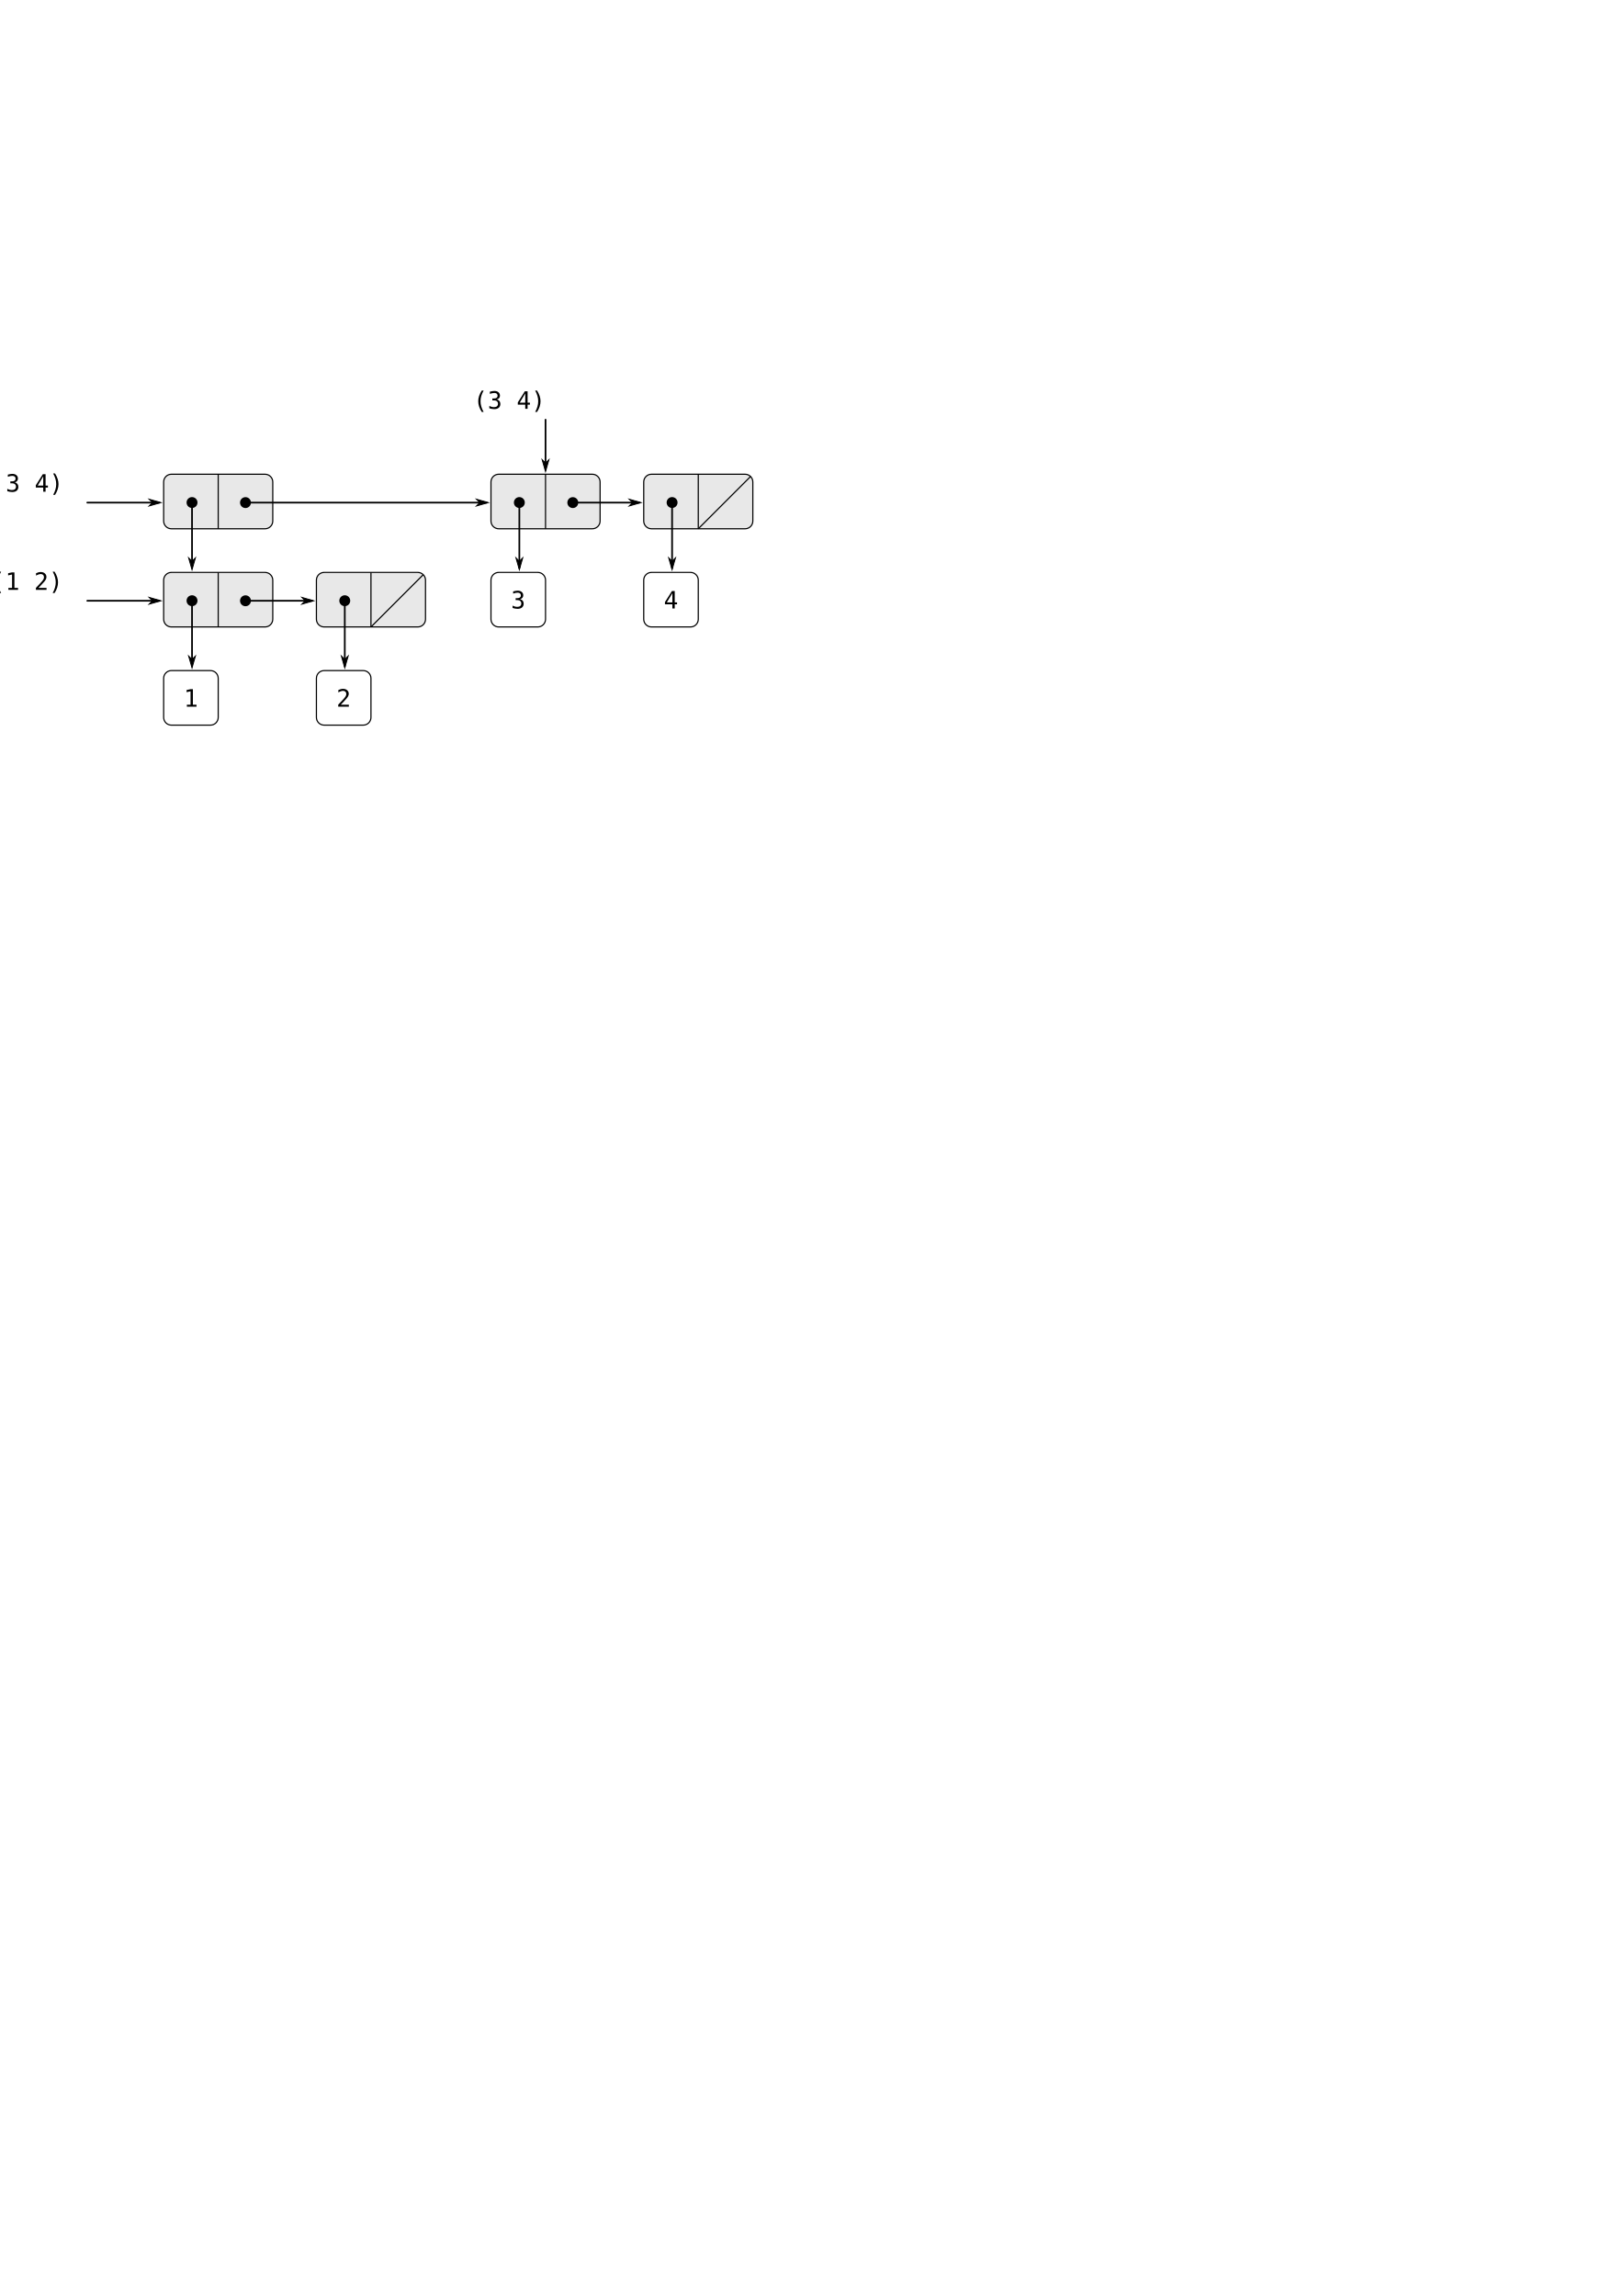
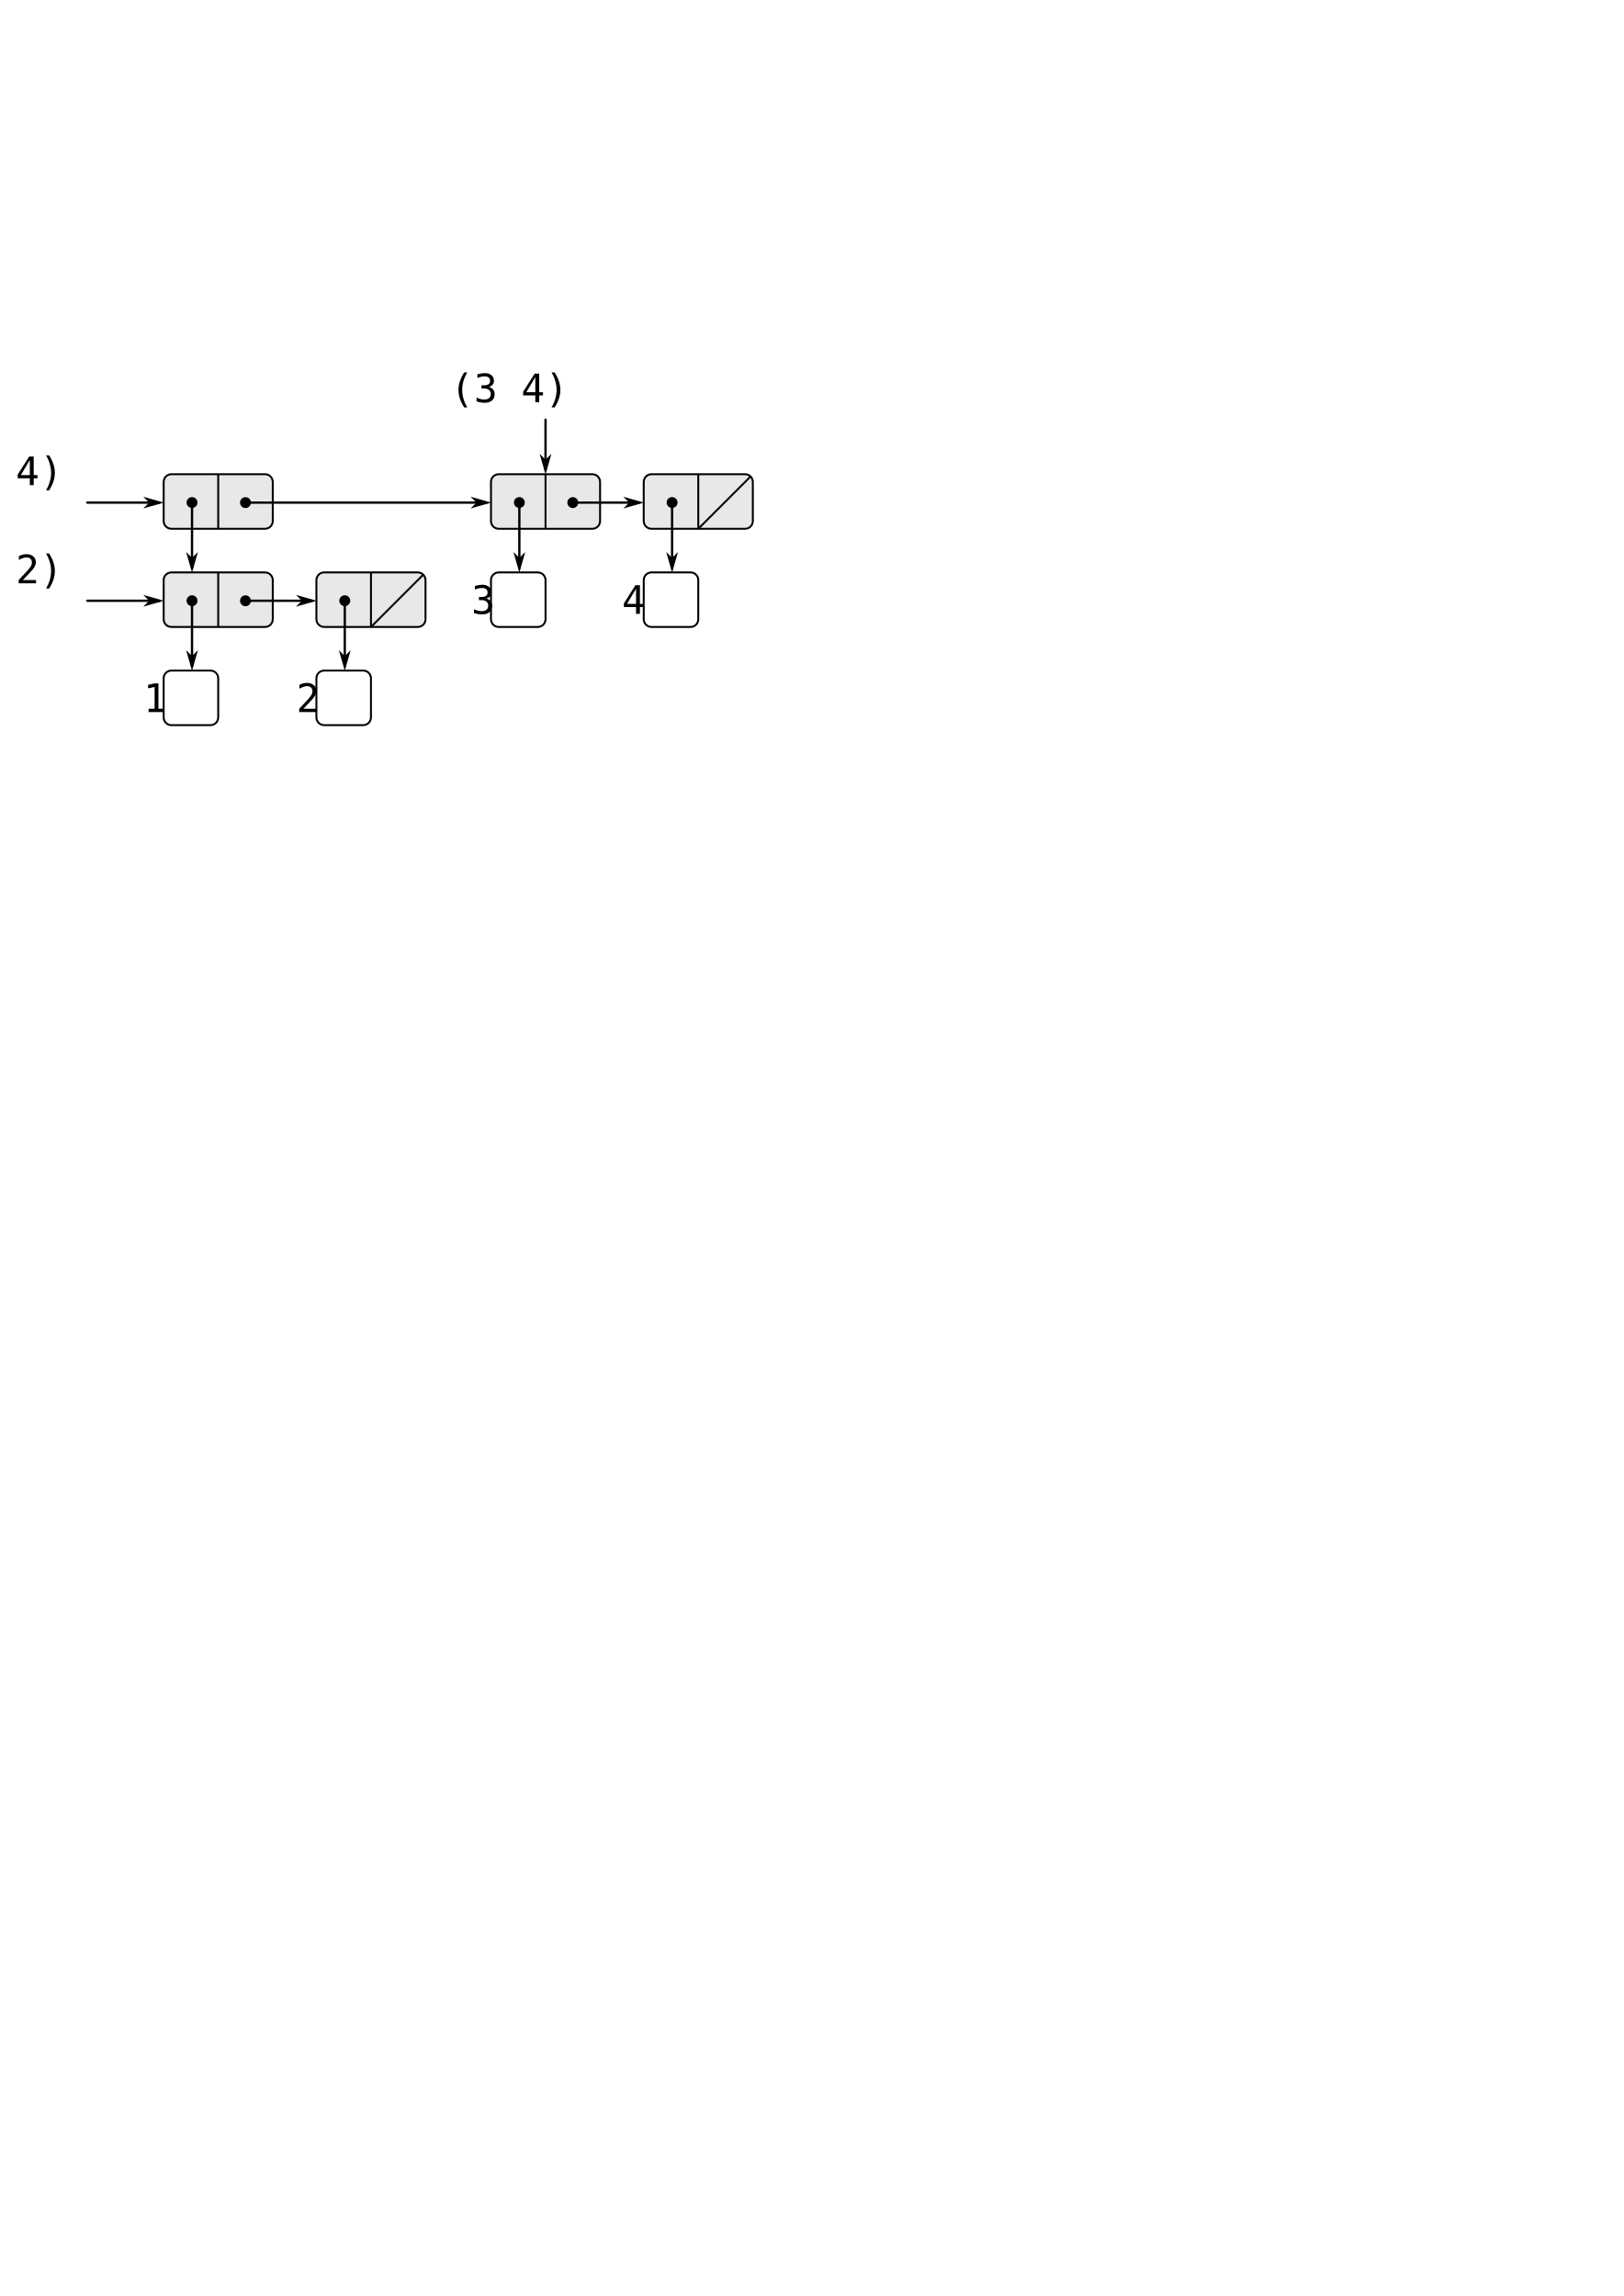
<svg xmlns="http://www.w3.org/2000/svg" width="744.094" height="1052.362" id="svg2" version="1.1" style="display:inline">
  <defs id="defs4">
    <marker orient="auto" refY="0" refX="0" id="Arrow1Mstart" style="overflow:visible">
      <path id="path4565" d="M 0,0 5,-5 -12.5,0 5,5 0,0 z" style="fill-rule:evenodd;stroke:#000000;stroke-width:1pt;marker-start:none" transform="matrix(0.4,0,0,0.4,4,0)" />
    </marker>
    <marker orient="auto" refY="0" refX="0" id="Arrow1Lstart" style="overflow:visible">
      <path id="path4559" d="M 0,0 5,-5 -12.5,0 5,5 0,0 z" style="fill-rule:evenodd;stroke:#000000;stroke-width:1pt;marker-start:none" transform="matrix(0.8,0,0,0.8,10,0)" />
    </marker>
    <marker orient="auto" refY="0" refX="0" id="Arrow1Mstart-0" style="overflow:visible">
      <path id="path4565-7" d="M 0,0 5,-5 -12.5,0 5,5 0,0 z" style="fill-rule:evenodd;stroke:#000000;stroke-width:1pt;marker-start:none" transform="matrix(0.4,0,0,0.4,4,0)" />
    </marker>
    <marker orient="auto" refY="0" refX="0" id="Arrow1Mstart-9" style="overflow:visible">
      <path id="path4565-6" d="M 0,0 5,-5 -12.5,0 5,5 0,0 z" style="fill-rule:evenodd;stroke:#000000;stroke-width:1pt;marker-start:none" transform="matrix(0.4,0,0,0.4,4,0)" />
    </marker>
    <marker orient="auto" refY="0" refX="0" id="Arrow1Mstart-2" style="overflow:visible">
      <path id="path4565-4" d="M 0,0 5,-5 -12.5,0 5,5 0,0 z" style="fill-rule:evenodd;stroke:#000000;stroke-width:1pt;marker-start:none" transform="matrix(0.4,0,0,0.4,4,0)" />
    </marker>
    <marker orient="auto" refY="0" refX="0" id="Arrow1Mstart-3" style="overflow:visible">
      <path id="path4565-2" d="M 0,0 5,-5 -12.5,0 5,5 0,0 z" style="fill-rule:evenodd;stroke:#000000;stroke-width:1pt;marker-start:none" transform="matrix(0.4,0,0,0.4,4,0)" />
    </marker>
    <marker orient="auto" refY="0" refX="0" id="marker3340" style="overflow:visible">
      <path id="path3342" d="M 0,0 5,-5 -12.5,0 5,5 0,0 z" style="fill-rule:evenodd;stroke:#000000;stroke-width:1pt;marker-start:none" transform="matrix(0.4,0,0,0.4,4,0)" />
    </marker>
    <marker orient="auto" refY="0" refX="0" id="marker3344" style="overflow:visible">
      <path id="path3346" d="M 0,0 5,-5 -12.5,0 5,5 0,0 z" style="fill-rule:evenodd;stroke:#000000;stroke-width:1pt;marker-start:none" transform="matrix(0.4,0,0,0.4,4,0)" />
    </marker>
    <marker orient="auto" refY="0" refX="0" id="Arrow1Mstart-6" style="overflow:visible">
      <path id="path4565-9" d="M 0,0 5,-5 -12.5,0 5,5 0,0 z" style="fill-rule:evenodd;stroke:#000000;stroke-width:1pt;marker-start:none" transform="matrix(0.4,0,0,0.4,4,0)" />
    </marker>
    <marker orient="auto" refY="0" refX="0" id="marker3411" style="overflow:visible">
      <path id="path3413" d="M 0,0 5,-5 -12.5,0 5,5 0,0 z" style="fill-rule:evenodd;stroke:#000000;stroke-width:1pt;marker-start:none" transform="matrix(0.4,0,0,0.4,4,0)" />
    </marker>
    <marker orient="auto" refY="0" refX="0" id="marker3415" style="overflow:visible">
      <path id="path3417" d="M 0,0 5,-5 -12.5,0 5,5 0,0 z" style="fill-rule:evenodd;stroke:#000000;stroke-width:1pt;marker-start:none" transform="matrix(0.4,0,0,0.4,4,0)" />
    </marker>
    <marker orient="auto" refY="0" refX="0" id="Arrow1Mstart-8" style="overflow:visible">
      <path id="path4565-95" d="M 0,0 5,-5 -12.5,0 5,5 0,0 z" style="fill-rule:evenodd;stroke:#000000;stroke-width:1pt;marker-start:none" transform="matrix(0.4,0,0,0.4,4,0)" />
    </marker>
    <marker orient="auto" refY="0" refX="0" id="marker3505" style="overflow:visible">
      <path id="path3507" d="M 0,0 5,-5 -12.5,0 5,5 0,0 z" style="fill-rule:evenodd;stroke:#000000;stroke-width:1pt;marker-start:none" transform="matrix(0.4,0,0,0.4,4,0)" />
    </marker>
    <marker orient="auto" refY="0" refX="0" id="marker3509" style="overflow:visible">
      <path id="path3511" d="M 0,0 5,-5 -12.5,0 5,5 0,0 z" style="fill-rule:evenodd;stroke:#000000;stroke-width:1pt;marker-start:none" transform="matrix(0.4,0,0,0.4,4,0)" />
    </marker>
    <marker orient="auto" refY="0" refX="0" id="Arrow1Mstart-88" style="overflow:visible">
      <path id="path4565-45" d="M 0,0 5,-5 -12.5,0 5,5 0,0 z" style="fill-rule:evenodd;stroke:#000000;stroke-width:1pt;marker-start:none" transform="matrix(0.4,0,0,0.4,4,0)" />
    </marker>
    <marker orient="auto" refY="0" refX="0" id="Arrow1Mstart-33" style="overflow:visible">
      <path id="path4565-46" d="M 0,0 5,-5 -12.5,0 5,5 0,0 z" style="fill-rule:evenodd;stroke:#000000;stroke-width:1pt;marker-start:none" transform="matrix(0.4,0,0,0.4,4,0)" />
    </marker>
    <marker orient="auto" refY="0" refX="0" id="marker3610" style="overflow:visible">
      <path id="path3612" d="M 0,0 5,-5 -12.5,0 5,5 0,0 z" style="fill-rule:evenodd;stroke:#000000;stroke-width:1pt;marker-start:none" transform="matrix(0.4,0,0,0.4,4,0)" />
    </marker>
    <marker orient="auto" refY="0" refX="0" id="Arrow1Mstart-27" style="overflow:visible">
      <path id="path4565-91" d="M 0,0 5,-5 -12.5,0 5,5 0,0 z" style="fill-rule:evenodd;stroke:#000000;stroke-width:1pt;marker-start:none" transform="matrix(0.4,0,0,0.4,4,0)" />
    </marker>
    <marker orient="auto" refY="0" refX="0" id="marker3686" style="overflow:visible">
      <path id="path3688" d="M 0,0 5,-5 -12.5,0 5,5 0,0 z" style="fill-rule:evenodd;stroke:#000000;stroke-width:1pt;marker-start:none" transform="matrix(0.4,0,0,0.4,4,0)" />
    </marker>
    <marker orient="auto" refY="0" refX="0" id="marker3690" style="overflow:visible">
      <path id="path3692" d="M 0,0 5,-5 -12.5,0 5,5 0,0 z" style="fill-rule:evenodd;stroke:#000000;stroke-width:1pt;marker-start:none" transform="matrix(0.4,0,0,0.4,4,0)" />
    </marker>
    <marker orient="auto" refY="0" refX="0" id="Arrow1Mstart-1" style="overflow:visible">
      <path id="path4565-26" d="M 0,0 5,-5 -12.5,0 5,5 0,0 z" style="fill-rule:evenodd;stroke:#000000;stroke-width:1pt;marker-start:none" transform="matrix(0.4,0,0,0.4,4,0)" />
    </marker>
    <marker orient="auto" refY="0" refX="0" id="marker3750" style="overflow:visible">
      <path id="path3752" d="M 0,0 5,-5 -12.5,0 5,5 0,0 z" style="fill-rule:evenodd;stroke:#000000;stroke-width:1pt;marker-start:none" transform="matrix(0.4,0,0,0.4,4,0)" />
    </marker>
    <marker orient="auto" refY="0" refX="0" id="Arrow1Mstart-7" style="overflow:visible">
      <path id="path4565-61" d="M 0,0 5,-5 -12.5,0 5,5 0,0 z" style="fill-rule:evenodd;stroke:#000000;stroke-width:1pt;marker-start:none" transform="matrix(0.4,0,0,0.4,4,0)" />
    </marker>
    <marker orient="auto" refY="0" refX="0" id="marker3192" style="overflow:visible">
      <path id="path3194" d="M 0,0 5,-5 -12.5,0 5,5 0,0 z" style="fill-rule:evenodd;stroke:#000000;stroke-width:1pt;marker-start:none" transform="matrix(0.4,0,0,0.4,4,0)" />
    </marker>
    <marker orient="auto" refY="0" refX="0" id="Arrow1Mstart-26" style="overflow:visible">
      <path id="path4565-910" d="M 0,0 5,-5 -12.5,0 5,5 0,0 z" style="fill-rule:evenodd;stroke:#000000;stroke-width:1pt;marker-start:none" transform="matrix(0.4,0,0,0.4,4,0)" />
    </marker>
    <marker orient="auto" refY="0" refX="0" id="marker3192-4" style="overflow:visible">
      <path id="path3194-2" d="M 0,0 5,-5 -12.5,0 5,5 0,0 z" style="fill-rule:evenodd;stroke:#000000;stroke-width:1pt;marker-start:none" transform="matrix(0.4,0,0,0.4,4,0)" />
    </marker>
    <marker orient="auto" refY="0" refX="0" id="Arrow1Mstart-4" style="overflow:visible">
      <path id="path4565-69" d="M 0,0 5,-5 -12.5,0 5,5 0,0 z" style="fill-rule:evenodd;stroke:#000000;stroke-width:1pt;marker-start:none" transform="matrix(0.4,0,0,0.4,4,0)" />
    </marker>
    <marker orient="auto" refY="0" refX="0" id="marker4579" style="overflow:visible">
      <path id="path4581" d="M 0,0 5,-5 -12.5,0 5,5 0,0 z" style="fill-rule:evenodd;stroke:#000000;stroke-width:1pt;marker-start:none" transform="matrix(0.4,0,0,0.4,4,0)" />
    </marker>
    <marker orient="auto" refY="0" refX="0" id="marker4583" style="overflow:visible">
      <path id="path4585" d="M 0,0 5,-5 -12.5,0 5,5 0,0 z" style="fill-rule:evenodd;stroke:#000000;stroke-width:1pt;marker-start:none" transform="matrix(0.4,0,0,0.4,4,0)" />
    </marker>
    <marker orient="auto" refY="0" refX="0" id="Arrow1Mstart-65" style="overflow:visible">
      <path id="path4565-96" d="M 0,0 5,-5 -12.5,0 5,5 0,0 z" style="fill-rule:evenodd;stroke:#000000;stroke-width:1pt;marker-start:none" transform="matrix(0.4,0,0,0.4,4,0)" />
    </marker>
    <marker orient="auto" refY="0" refX="0" id="Arrow1Mstart-41" style="overflow:visible">
      <path id="path4565-5" d="M 0,0 5,-5 -12.5,0 5,5 0,0 z" style="fill-rule:evenodd;stroke:#000000;stroke-width:1pt;marker-start:none" transform="matrix(0.4,0,0,0.4,4,0)" />
    </marker>
  </defs>
  <g id="layer5" style="display:inline">
-     <rect style="fill:#e8e8e8;fill-opacity:1;stroke:#000000;stroke-width:0.531;stroke-linecap:round;stroke-linejoin:round;stroke-miterlimit:4;stroke-opacity:1;stroke-dasharray:none;stroke-dashoffset:0;display:inline" id="rect3794-7-1-0" width="50" height="25" x="75" y="217.362" rx="3.543" ry="3.543" />
-     <rect style="fill:#e8e8e8;fill-opacity:1;stroke:#000000;stroke-width:0.531;stroke-linecap:round;stroke-linejoin:round;stroke-miterlimit:4;stroke-opacity:1;stroke-dasharray:none;stroke-dashoffset:0;display:inline" id="rect3794-7-1-0-6-0" width="50" height="25" x="225" y="217.362" rx="3.543" ry="3.543" />
-     <rect style="fill:#e8e8e8;fill-opacity:1;stroke:#000000;stroke-width:0.531;stroke-linecap:round;stroke-linejoin:round;stroke-miterlimit:4;stroke-opacity:1;stroke-dasharray:none;stroke-dashoffset:0;display:inline" id="rect3794-7-1-0-6" width="50" height="25" x="295" y="217.362" rx="3.543" ry="3.543" />
-     <rect style="fill:#e8e8e8;fill-opacity:1;stroke:#000000;stroke-width:0.531;stroke-linecap:round;stroke-linejoin:round;stroke-miterlimit:4;stroke-opacity:1;stroke-dasharray:none;stroke-dashoffset:0;display:inline" id="rect3794-7-1-0-9" width="50" height="25" x="75" y="262.362" rx="3.543" ry="3.543" />
-     <rect style="fill:#e8e8e8;fill-opacity:1;stroke:#000000;stroke-width:0.531;stroke-linecap:round;stroke-linejoin:round;stroke-miterlimit:4;stroke-opacity:1;stroke-dasharray:none;stroke-dashoffset:0;display:inline" id="rect3794-7-1-0-6-8" width="50" height="25" x="145" y="262.362" rx="3.543" ry="3.543" />
-     <rect style="display:inline;fill:none;stroke:#000000;stroke-width:0.531;stroke-linecap:round;stroke-linejoin:round;stroke-miterlimit:4;stroke-opacity:1;stroke-dasharray:none;stroke-dashoffset:0" id="rect3794-77-9-8" width="25" height="25" x="225" y="262.362" rx="3.543" ry="3.543" />
-     <rect style="display:inline;fill:none;stroke:#000000;stroke-width:0.531;stroke-linecap:round;stroke-linejoin:round;stroke-miterlimit:4;stroke-opacity:1;stroke-dasharray:none;stroke-dashoffset:0" id="rect3794-77-9" width="25" height="25" x="295" y="262.362" rx="3.543" ry="3.543" />
-     <rect style="display:inline;fill:none;stroke:#000000;stroke-width:0.531;stroke-linecap:round;stroke-linejoin:round;stroke-miterlimit:4;stroke-opacity:1;stroke-dasharray:none;stroke-dashoffset:0" id="rect3794-77-9-4" width="25" height="25" x="75" y="307.362" rx="3.543" ry="3.543" />
-     <rect style="display:inline;fill:none;stroke:#000000;stroke-width:0.531;stroke-linecap:round;stroke-linejoin:round;stroke-miterlimit:4;stroke-opacity:1;stroke-dasharray:none;stroke-dashoffset:0" id="rect3794-77-9-5" width="25" height="25" x="145" y="307.362" rx="3.543" ry="3.543" />
+     <rect style="fill:#e8e8e8;fill-opacity:1;stroke:#000000;stroke-width:0.886;stroke-linecap:round;stroke-linejoin:round;stroke-miterlimit:4;stroke-opacity:1;stroke-dasharray:none;stroke-dashoffset:0;display:inline" id="rect3794-7-1-0" width="50" height="25" x="75" y="217.362" rx="3.543" ry="3.543" />
+     <rect style="fill:#e8e8e8;fill-opacity:1;stroke:#000000;stroke-width:0.886;stroke-linecap:round;stroke-linejoin:round;stroke-miterlimit:4;stroke-opacity:1;stroke-dasharray:none;stroke-dashoffset:0;display:inline" id="rect3794-7-1-0-6-0" width="50" height="25" x="225" y="217.362" rx="3.543" ry="3.543" />
+     <rect style="fill:#e8e8e8;fill-opacity:1;stroke:#000000;stroke-width:0.886;stroke-linecap:round;stroke-linejoin:round;stroke-miterlimit:4;stroke-opacity:1;stroke-dasharray:none;stroke-dashoffset:0;display:inline" id="rect3794-7-1-0-6" width="50" height="25" x="295" y="217.362" rx="3.543" ry="3.543" />
+     <rect style="fill:#e8e8e8;fill-opacity:1;stroke:#000000;stroke-width:0.886;stroke-linecap:round;stroke-linejoin:round;stroke-miterlimit:4;stroke-opacity:1;stroke-dasharray:none;stroke-dashoffset:0;display:inline" id="rect3794-7-1-0-9" width="50" height="25" x="75" y="262.362" rx="3.543" ry="3.543" />
+     <rect style="fill:#e8e8e8;fill-opacity:1;stroke:#000000;stroke-width:0.886;stroke-linecap:round;stroke-linejoin:round;stroke-miterlimit:4;stroke-opacity:1;stroke-dasharray:none;stroke-dashoffset:0;display:inline" id="rect3794-7-1-0-6-8" width="50" height="25" x="145" y="262.362" rx="3.543" ry="3.543" />
+     <rect style="display:inline;fill:none;stroke:#000000;stroke-width:0.886;stroke-linecap:round;stroke-linejoin:round;stroke-miterlimit:4;stroke-opacity:1;stroke-dasharray:none;stroke-dashoffset:0" id="rect3794-77-9-8" width="25" height="25" x="225" y="262.362" rx="3.543" ry="3.543" />
+     <rect style="display:inline;fill:none;stroke:#000000;stroke-width:0.886;stroke-linecap:round;stroke-linejoin:round;stroke-miterlimit:4;stroke-opacity:1;stroke-dasharray:none;stroke-dashoffset:0" id="rect3794-77-9" width="25" height="25" x="295" y="262.362" rx="3.543" ry="3.543" />
+     <rect style="display:inline;fill:none;stroke:#000000;stroke-width:0.886;stroke-linecap:round;stroke-linejoin:round;stroke-miterlimit:4;stroke-opacity:1;stroke-dasharray:none;stroke-dashoffset:0" id="rect3794-77-9-4" width="25" height="25" x="75" y="307.362" rx="3.543" ry="3.543" />
+     <rect style="display:inline;fill:none;stroke:#000000;stroke-width:0.886;stroke-linecap:round;stroke-linejoin:round;stroke-miterlimit:4;stroke-opacity:1;stroke-dasharray:none;stroke-dashoffset:0" id="rect3794-77-9-5" width="25" height="25" x="145" y="307.362" rx="3.543" ry="3.543" />
  </g>
  <g id="layer2">
-     <path style="fill:none;stroke:#000000;stroke-width:0.531;stroke-linecap:butt;stroke-linejoin:miter;stroke-miterlimit:4;stroke-opacity:1;stroke-dasharray:none" d="m 100,217.362 0,25" id="path4405-1-3" />
+     <path style="fill:none;stroke:#000000;stroke-width:0.886;stroke-linecap:butt;stroke-linejoin:miter;stroke-miterlimit:4;stroke-opacity:1;stroke-dasharray:none" d="m 100,217.362 0,25" id="path4405-1-3" />
    <path transform="translate(-29.5,145.4726)" style="fill:#000000;fill-opacity:1;stroke:#000000;stroke-width:0;stroke-linecap:round;stroke-linejoin:round;stroke-miterlimit:4;stroke-opacity:1;stroke-dasharray:none;stroke-dashoffset:0;display:inline" id="path4491-4-7" d="m 120,84.862 a 2.5,2.5 0 1 1 -5,0 2.5,2.5 0 1 1 5,0 z" />
    <path transform="translate(-5,145.5)" style="fill:#000000;fill-opacity:1;stroke:#000000;stroke-width:0;stroke-linecap:round;stroke-linejoin:round;stroke-miterlimit:4;stroke-opacity:1;stroke-dasharray:none;stroke-dashoffset:0;display:inline" id="path4491-44-0" d="m 120,84.862 a 2.5,2.5 0 1 1 -5,0 2.5,2.5 0 1 1 5,0 z" />
-     <path style="fill:none;stroke:#000000;stroke-width:0.78;stroke-linecap:round;stroke-linejoin:round;stroke-miterlimit:4;stroke-opacity:1;stroke-dasharray:none;marker-start:url(#Arrow1Mstart);display:inline" d="m 88,260.362 0,-28" id="path4554-5-0" />
-     <path style="fill:none;stroke:#000000;stroke-width:0.78;stroke-linecap:round;stroke-linejoin:round;stroke-miterlimit:4;stroke-opacity:1;stroke-dasharray:none;marker-start:url(#Arrow1Mstart);display:inline" d="m 223,230.362 -108,0" id="path4554-5-2-3" />
-     <path style="fill:none;stroke:#000000;stroke-width:0.78;stroke-linecap:round;stroke-linejoin:round;stroke-miterlimit:4;stroke-opacity:1;stroke-dasharray:none;marker-start:url(#Arrow1Mstart);display:inline" d="m 73,230.362 -33,0" id="path4554-9-4" />
-     <path style="fill:none;stroke:#000000;stroke-width:0.531;stroke-linecap:butt;stroke-linejoin:miter;stroke-miterlimit:4;stroke-opacity:1;stroke-dasharray:none" d="m 100,262.362 0,25" id="path4405-1-3-6" />
+     <path style="fill:none;stroke:#000000;stroke-width:1.063;stroke-linecap:round;stroke-linejoin:round;stroke-miterlimit:4;stroke-opacity:1;stroke-dasharray:none;marker-start:url(#Arrow1Mstart);display:inline" d="m 88,260.362 0,-28" id="path4554-5-0" />
+     <path style="fill:none;stroke:#000000;stroke-width:1.063;stroke-linecap:round;stroke-linejoin:round;stroke-miterlimit:4;stroke-opacity:1;stroke-dasharray:none;marker-start:url(#Arrow1Mstart);display:inline" d="m 223,230.362 -108,0" id="path4554-5-2-3" />
+     <path style="fill:none;stroke:#000000;stroke-width:1.063;stroke-linecap:round;stroke-linejoin:round;stroke-miterlimit:4;stroke-opacity:1;stroke-dasharray:none;marker-start:url(#Arrow1Mstart);display:inline" d="m 73,230.362 -33,0" id="path4554-9-4" />
+     <path style="fill:none;stroke:#000000;stroke-width:0.886;stroke-linecap:butt;stroke-linejoin:miter;stroke-miterlimit:4;stroke-opacity:1;stroke-dasharray:none" d="m 100,262.362 0,25" id="path4405-1-3-6" />
    <path transform="translate(-29.5,190.4726)" style="fill:#000000;fill-opacity:1;stroke:#000000;stroke-width:0;stroke-linecap:round;stroke-linejoin:round;stroke-miterlimit:4;stroke-opacity:1;stroke-dasharray:none;stroke-dashoffset:0;display:inline" id="path4491-4-7-8" d="m 120,84.862 a 2.5,2.5 0 1 1 -5,0 2.5,2.5 0 1 1 5,0 z" />
    <path transform="translate(-5,190.5)" style="fill:#000000;fill-opacity:1;stroke:#000000;stroke-width:0;stroke-linecap:round;stroke-linejoin:round;stroke-miterlimit:4;stroke-opacity:1;stroke-dasharray:none;stroke-dashoffset:0;display:inline" id="path4491-44-0-5" d="m 120,84.862 a 2.5,2.5 0 1 1 -5,0 2.5,2.5 0 1 1 5,0 z" />
-     <path style="fill:none;stroke:#000000;stroke-width:0.78;stroke-linecap:round;stroke-linejoin:round;stroke-miterlimit:4;stroke-opacity:1;stroke-dasharray:none;marker-start:url(#Arrow1Mstart);display:inline" d="m 73,275.362 -33,0" id="path4554-9-4-7" />
-     <path style="display:inline;fill:none;stroke:#000000;stroke-width:0.78;stroke-linecap:round;stroke-linejoin:round;stroke-miterlimit:4;stroke-opacity:1;stroke-dasharray:none;marker-start:url(#Arrow1Mstart)" d="m 238,260.362 0,-28" id="path4554-5-0-7-3" />
-     <path style="display:inline;fill:none;stroke:#000000;stroke-width:0.78;stroke-linecap:round;stroke-linejoin:round;stroke-miterlimit:4;stroke-opacity:1;stroke-dasharray:none;marker-start:url(#Arrow1Mstart)" d="m 293,230.362 -28,0" id="path4554-5-2-3-2-7" />
-     <path style="display:inline;fill:none;stroke:#000000;stroke-width:0.78;stroke-linecap:round;stroke-linejoin:round;stroke-miterlimit:4;stroke-opacity:1;stroke-dasharray:none;marker-start:url(#Arrow1Mstart)" d="m 308,260.362 0,-28" id="path4554-5-0-7" />
-     <path style="display:inline;fill:none;stroke:#000000;stroke-width:0.78;stroke-linecap:round;stroke-linejoin:round;stroke-miterlimit:4;stroke-opacity:1;stroke-dasharray:none;marker-start:url(#Arrow1Mstart)" d="m 88,305.362 0,-28" id="path4554-5-0-9" />
-     <path style="display:inline;fill:none;stroke:#000000;stroke-width:0.78;stroke-linecap:round;stroke-linejoin:round;stroke-miterlimit:4;stroke-opacity:1;stroke-dasharray:none;marker-start:url(#Arrow1Mstart)" d="m 143,275.362 -28,0" id="path4554-5-2-3-8" />
-     <path style="display:inline;fill:none;stroke:#000000;stroke-width:0.78;stroke-linecap:round;stroke-linejoin:round;stroke-miterlimit:4;stroke-opacity:1;stroke-dasharray:none;marker-start:url(#Arrow1Mstart)" d="m 158,305.362 0,-28" id="path4554-5-0-7-7" />
-     <text xml:space="preserve" style="display:inline;font-size:11px;font-style:normal;font-variant:normal;font-weight:normal;font-stretch:normal;text-align:end;line-height:125%;letter-spacing:0px;word-spacing:0px;text-anchor:end;fill:#000000;fill-opacity:1;stroke:none;font-family:DejaVu Sans Mono;-inkscape-font-specification:DejaVu Sans Mono" x="62" y="270.362" id="text4685">
-       <tspan id="tspan4687" x="62" y="270.362">(1 2)</tspan>
+     <path style="fill:none;stroke:#000000;stroke-width:1.063;stroke-linecap:round;stroke-linejoin:round;stroke-miterlimit:4;stroke-opacity:1;stroke-dasharray:none;marker-start:url(#Arrow1Mstart);display:inline" d="m 73,275.362 -33,0" id="path4554-9-4-7" />
+     <path style="display:inline;fill:none;stroke:#000000;stroke-width:1.063;stroke-linecap:round;stroke-linejoin:round;stroke-miterlimit:4;stroke-opacity:1;stroke-dasharray:none;marker-start:url(#Arrow1Mstart)" d="m 238,260.362 0,-28" id="path4554-5-0-7-3" />
+     <path style="display:inline;fill:none;stroke:#000000;stroke-width:1.063;stroke-linecap:round;stroke-linejoin:round;stroke-miterlimit:4;stroke-opacity:1;stroke-dasharray:none;marker-start:url(#Arrow1Mstart)" d="m 293,230.362 -28,0" id="path4554-5-2-3-2-7" />
+     <path style="display:inline;fill:none;stroke:#000000;stroke-width:1.063;stroke-linecap:round;stroke-linejoin:round;stroke-miterlimit:4;stroke-opacity:1;stroke-dasharray:none;marker-start:url(#Arrow1Mstart)" d="m 308,260.362 0,-28" id="path4554-5-0-7" />
+     <path style="display:inline;fill:none;stroke:#000000;stroke-width:1.063;stroke-linecap:round;stroke-linejoin:round;stroke-miterlimit:4;stroke-opacity:1;stroke-dasharray:none;marker-start:url(#Arrow1Mstart)" d="m 88,305.362 0,-28" id="path4554-5-0-9" />
+     <path style="display:inline;fill:none;stroke:#000000;stroke-width:1.063;stroke-linecap:round;stroke-linejoin:round;stroke-miterlimit:4;stroke-opacity:1;stroke-dasharray:none;marker-start:url(#Arrow1Mstart)" d="m 143,275.362 -28,0" id="path4554-5-2-3-8" />
+     <path style="display:inline;fill:none;stroke:#000000;stroke-width:1.063;stroke-linecap:round;stroke-linejoin:round;stroke-miterlimit:4;stroke-opacity:1;stroke-dasharray:none;marker-start:url(#Arrow1Mstart)" d="m 158,305.362 0,-28" id="path4554-5-0-7-7" />
+     <text xml:space="preserve" style="font-size:11px;font-style:normal;font-variant:normal;font-weight:normal;font-stretch:normal;text-align:end;line-height:125%;letter-spacing:0px;word-spacing:0px;text-anchor:end;fill:#000000;fill-opacity:1;stroke:none;display:inline;font-family:DejaVu Sans Mono;-inkscape-font-specification:DejaVu Sans Mono" x="62" y="267.362" id="text4685">
+       <tspan id="tspan4687" x="62" y="267.362" style="font-size:18px">(1 2)</tspan>
    </text>
-     <path style="display:inline;fill:none;stroke:#000000;stroke-width:0.531;stroke-linecap:butt;stroke-linejoin:miter;stroke-miterlimit:4;stroke-opacity:1;stroke-dasharray:none" d="m 250,217.362 0,25" id="path4405-1-3-84-3" />
-     <path style="display:inline;fill:none;stroke:#000000;stroke-width:0.531;stroke-linecap:butt;stroke-linejoin:miter;stroke-miterlimit:4;stroke-opacity:1;stroke-dasharray:none" d="m 320,217.362 0,25" id="path4405-1-3-84" />
-     <path style="display:inline;fill:none;stroke:#000000;stroke-width:0.531;stroke-linecap:butt;stroke-linejoin:round;stroke-miterlimit:4;stroke-opacity:1;stroke-dasharray:none" d="m 320,242.362 24,-24" id="path4373" />
-     <path style="display:inline;fill:none;stroke:#000000;stroke-width:0.531;stroke-linecap:butt;stroke-linejoin:miter;stroke-miterlimit:4;stroke-opacity:1;stroke-dasharray:none" d="m 170,262.362 0,25" id="path4405-1-3-84-7" />
-     <path style="display:inline;fill:none;stroke:#000000;stroke-width:0.531;stroke-linecap:butt;stroke-linejoin:round;stroke-miterlimit:4;stroke-opacity:1;stroke-dasharray:none" d="m 170,287.362 24,-24" id="path4373-0" />
+     <path style="display:inline;fill:none;stroke:#000000;stroke-width:0.886;stroke-linecap:butt;stroke-linejoin:miter;stroke-miterlimit:4;stroke-opacity:1;stroke-dasharray:none" d="m 250,217.362 0,25" id="path4405-1-3-84-3" />
+     <path style="display:inline;fill:none;stroke:#000000;stroke-width:0.886;stroke-linecap:butt;stroke-linejoin:miter;stroke-miterlimit:4;stroke-opacity:1;stroke-dasharray:none" d="m 320,217.362 0,25" id="path4405-1-3-84" />
+     <path style="display:inline;fill:none;stroke:#000000;stroke-width:0.886;stroke-linecap:butt;stroke-linejoin:round;stroke-miterlimit:4;stroke-opacity:1;stroke-dasharray:none" d="m 320,242.362 24,-24" id="path4373" />
+     <path style="display:inline;fill:none;stroke:#000000;stroke-width:0.886;stroke-linecap:butt;stroke-linejoin:miter;stroke-miterlimit:4;stroke-opacity:1;stroke-dasharray:none" d="m 170,262.362 0,25" id="path4405-1-3-84-7" />
+     <path style="display:inline;fill:none;stroke:#000000;stroke-width:0.886;stroke-linecap:butt;stroke-linejoin:round;stroke-miterlimit:4;stroke-opacity:1;stroke-dasharray:none" d="m 170,287.362 24,-24" id="path4373-0" />
  </g>
  <g id="layer3" style="display:inline">
-     <text xml:space="preserve" style="font-size:11px;font-style:normal;font-variant:normal;font-weight:normal;font-stretch:normal;line-height:125%;letter-spacing:0px;word-spacing:0px;fill:#000000;fill-opacity:1;stroke:none;font-family:DejaVu Sans Mono;-inkscape-font-specification:DejaVu Sans Mono" x="304.179" y="278.898" id="text3007-0">
-       <tspan id="tspan3009-8" x="304.179" y="278.898" style="font-weight:normal;-inkscape-font-specification:DejaVu Sans Mono">4</tspan>
+     <text xml:space="preserve" style="font-size:11px;font-style:normal;font-variant:normal;font-weight:normal;font-stretch:normal;text-align:center;line-height:125%;letter-spacing:0px;word-spacing:0px;text-anchor:middle;fill:#000000;fill-opacity:1;stroke:none;font-family:DejaVu Sans Mono;-inkscape-font-specification:DejaVu Sans Mono" x="307" y="281.362" id="text3007-0">
+       <tspan id="tspan3009-8" x="307" y="281.362" style="font-size:18px;font-weight:normal;text-align:center;text-anchor:middle;-inkscape-font-specification:DejaVu Sans Mono">4</tspan>
    </text>
-     <text xml:space="preserve" style="font-size:11px;font-style:normal;font-variant:normal;font-weight:normal;font-stretch:normal;line-height:125%;letter-spacing:0px;word-spacing:0px;fill:#000000;fill-opacity:1;stroke:none;font-family:DejaVu Sans Mono;-inkscape-font-specification:DejaVu Sans Mono" x="84.179" y="323.898" id="text3007-0-2">
-       <tspan id="tspan3009-8-5" x="84.179" y="323.898" style="font-weight:normal;-inkscape-font-specification:DejaVu Sans Mono">1</tspan>
+     <text xml:space="preserve" style="font-size:11px;font-style:normal;font-variant:normal;font-weight:normal;font-stretch:normal;text-align:center;line-height:125%;letter-spacing:0px;word-spacing:0px;text-anchor:middle;fill:#000000;fill-opacity:1;stroke:none;font-family:DejaVu Sans Mono;-inkscape-font-specification:DejaVu Sans Mono" x="87.684" y="326.362" id="text3007-0-2">
+       <tspan id="tspan3009-8-5" x="87.684" y="326.362" style="font-size:18px;font-weight:normal;text-align:center;text-anchor:middle;-inkscape-font-specification:DejaVu Sans Mono">1</tspan>
    </text>
-     <text xml:space="preserve" style="font-size:11px;font-style:normal;font-variant:normal;font-weight:normal;font-stretch:normal;line-height:125%;letter-spacing:0px;word-spacing:0px;fill:#000000;fill-opacity:1;stroke:none;font-family:DejaVu Sans Mono;-inkscape-font-specification:DejaVu Sans Mono" x="154.179" y="323.898" id="text3007-0-7">
-       <tspan id="tspan3009-8-52" x="154.179" y="323.898" style="font-weight:normal;-inkscape-font-specification:DejaVu Sans Mono">2</tspan>
+     <text xml:space="preserve" style="font-size:11px;font-style:normal;font-variant:normal;font-weight:normal;font-stretch:normal;text-align:center;line-height:125%;letter-spacing:0px;word-spacing:0px;text-anchor:middle;fill:#000000;fill-opacity:1;stroke:none;font-family:DejaVu Sans Mono;-inkscape-font-specification:DejaVu Sans Mono" x="157.747" y="326.362" id="text3007-0-7">
+       <tspan id="tspan3009-8-52" x="157.747" y="326.362" style="font-size:18px;font-weight:normal;text-align:center;text-anchor:middle;-inkscape-font-specification:DejaVu Sans Mono">2</tspan>
    </text>
-     <text xml:space="preserve" style="font-size:11px;font-style:normal;font-variant:normal;font-weight:normal;font-stretch:normal;line-height:125%;letter-spacing:0px;word-spacing:0px;fill:#000000;fill-opacity:1;stroke:none;font-family:DejaVu Sans Mono;-inkscape-font-specification:DejaVu Sans Mono" x="234.179" y="278.898" id="text3007-0-6">
-       <tspan id="tspan3009-8-6" x="234.179" y="278.898" style="font-weight:normal;-inkscape-font-specification:DejaVu Sans Mono">3</tspan>
+     <text xml:space="preserve" style="font-size:11px;font-style:normal;font-variant:normal;font-weight:normal;font-stretch:normal;text-align:center;line-height:125%;letter-spacing:0px;word-spacing:0px;text-anchor:middle;fill:#000000;fill-opacity:1;stroke:none;font-family:DejaVu Sans Mono;-inkscape-font-specification:DejaVu Sans Mono" x="238" y="281.362" id="text3007-0-6">
+       <tspan id="tspan3009-8-6" x="238" y="281.362" style="font-size:18px;font-weight:normal;text-align:center;text-anchor:middle;-inkscape-font-specification:DejaVu Sans Mono">3</tspan>
    </text>
    <path transform="translate(120.5,145.4726)" style="fill:#000000;fill-opacity:1;stroke:#000000;stroke-width:0;stroke-linecap:round;stroke-linejoin:round;stroke-miterlimit:4;stroke-opacity:1;stroke-dasharray:none;stroke-dashoffset:0;display:inline" id="path4491-4-7-6-2" d="m 120,84.862 a 2.5,2.5 0 1 1 -5,0 2.5,2.5 0 1 1 5,0 z" />
    <path transform="translate(145,145.5)" style="fill:#000000;fill-opacity:1;stroke:#000000;stroke-width:0;stroke-linecap:round;stroke-linejoin:round;stroke-miterlimit:4;stroke-opacity:1;stroke-dasharray:none;stroke-dashoffset:0;display:inline" id="path4491-44-0-6-80" d="m 120,84.862 a 2.5,2.5 0 1 1 -5,0 2.5,2.5 0 1 1 5,0 z" />
    <path transform="translate(190.5,145.4726)" style="fill:#000000;fill-opacity:1;stroke:#000000;stroke-width:0;stroke-linecap:round;stroke-linejoin:round;stroke-miterlimit:4;stroke-opacity:1;stroke-dasharray:none;stroke-dashoffset:0;display:inline" id="path4491-4-7-6" d="m 120,84.862 a 2.5,2.5 0 1 1 -5,0 2.5,2.5 0 1 1 5,0 z" />
    <path transform="translate(40.5,190.4726)" style="fill:#000000;fill-opacity:1;stroke:#000000;stroke-width:0;stroke-linecap:round;stroke-linejoin:round;stroke-miterlimit:4;stroke-opacity:1;stroke-dasharray:none;stroke-dashoffset:0;display:inline" id="path4491-4-7-6-5" d="m 120,84.862 a 2.5,2.5 0 1 1 -5,0 2.5,2.5 0 1 1 5,0 z" />
-     <path style="fill:none;stroke:#000000;stroke-width:0.78;stroke-linecap:round;stroke-linejoin:round;stroke-miterlimit:4;stroke-opacity:1;stroke-dasharray:none;marker-start:url(#Arrow1Mstart);display:inline" d="m 250,215.362 0,-23" id="path4554-5-0-7-2" />
-     <text xml:space="preserve" style="font-size:11px;font-style:normal;font-variant:normal;font-weight:normal;font-stretch:normal;text-align:center;line-height:125%;letter-spacing:0px;word-spacing:0px;text-anchor:middle;fill:#000000;fill-opacity:1;stroke:none;font-family:DejaVu Sans Mono;-inkscape-font-specification:DejaVu Sans Mono" x="250" y="187.362" id="text4727">
-       <tspan id="tspan4729" x="250" y="187.362">(3 4)</tspan>
+     <path style="fill:none;stroke:#000000;stroke-width:1.063;stroke-linecap:round;stroke-linejoin:round;stroke-miterlimit:4;stroke-opacity:1;stroke-dasharray:none;marker-start:url(#Arrow1Mstart);display:inline" d="m 250,215.362 0,-23" id="path4554-5-0-7-2" />
+     <text xml:space="preserve" style="font-size:11px;font-style:normal;font-variant:normal;font-weight:normal;font-stretch:normal;text-align:center;line-height:125%;letter-spacing:0px;word-spacing:0px;text-anchor:middle;fill:#000000;fill-opacity:1;stroke:none;font-family:DejaVu Sans Mono;-inkscape-font-specification:DejaVu Sans Mono" x="250" y="184.362" id="text4727">
+       <tspan id="tspan4729" x="250" y="184.362" style="font-size:18px">(3 4)</tspan>
    </text>
-     <text xml:space="preserve" style="display:inline;font-size:11px;font-style:normal;font-variant:normal;font-weight:normal;font-stretch:normal;text-align:end;line-height:125%;letter-spacing:0px;word-spacing:0px;text-anchor:end;fill:#000000;fill-opacity:1;stroke:none;font-family:DejaVu Sans Mono;-inkscape-font-specification:DejaVu Sans Mono" x="62.218" y="225.362" id="text4681">
-       <tspan id="tspan4683" x="62.218" y="225.362">((1 2) 3 4)</tspan>
+     <text xml:space="preserve" style="font-size:11px;font-style:normal;font-variant:normal;font-weight:normal;font-stretch:normal;text-align:end;line-height:125%;letter-spacing:0px;word-spacing:0px;text-anchor:end;fill:#000000;fill-opacity:1;stroke:none;display:inline;font-family:DejaVu Sans Mono;-inkscape-font-specification:DejaVu Sans Mono" x="62" y="222.362" id="text4681">
+       <tspan id="tspan4683" x="62" y="222.362" style="font-size:18px">((1 2) 3 4)</tspan>
    </text>
  </g>
</svg>
